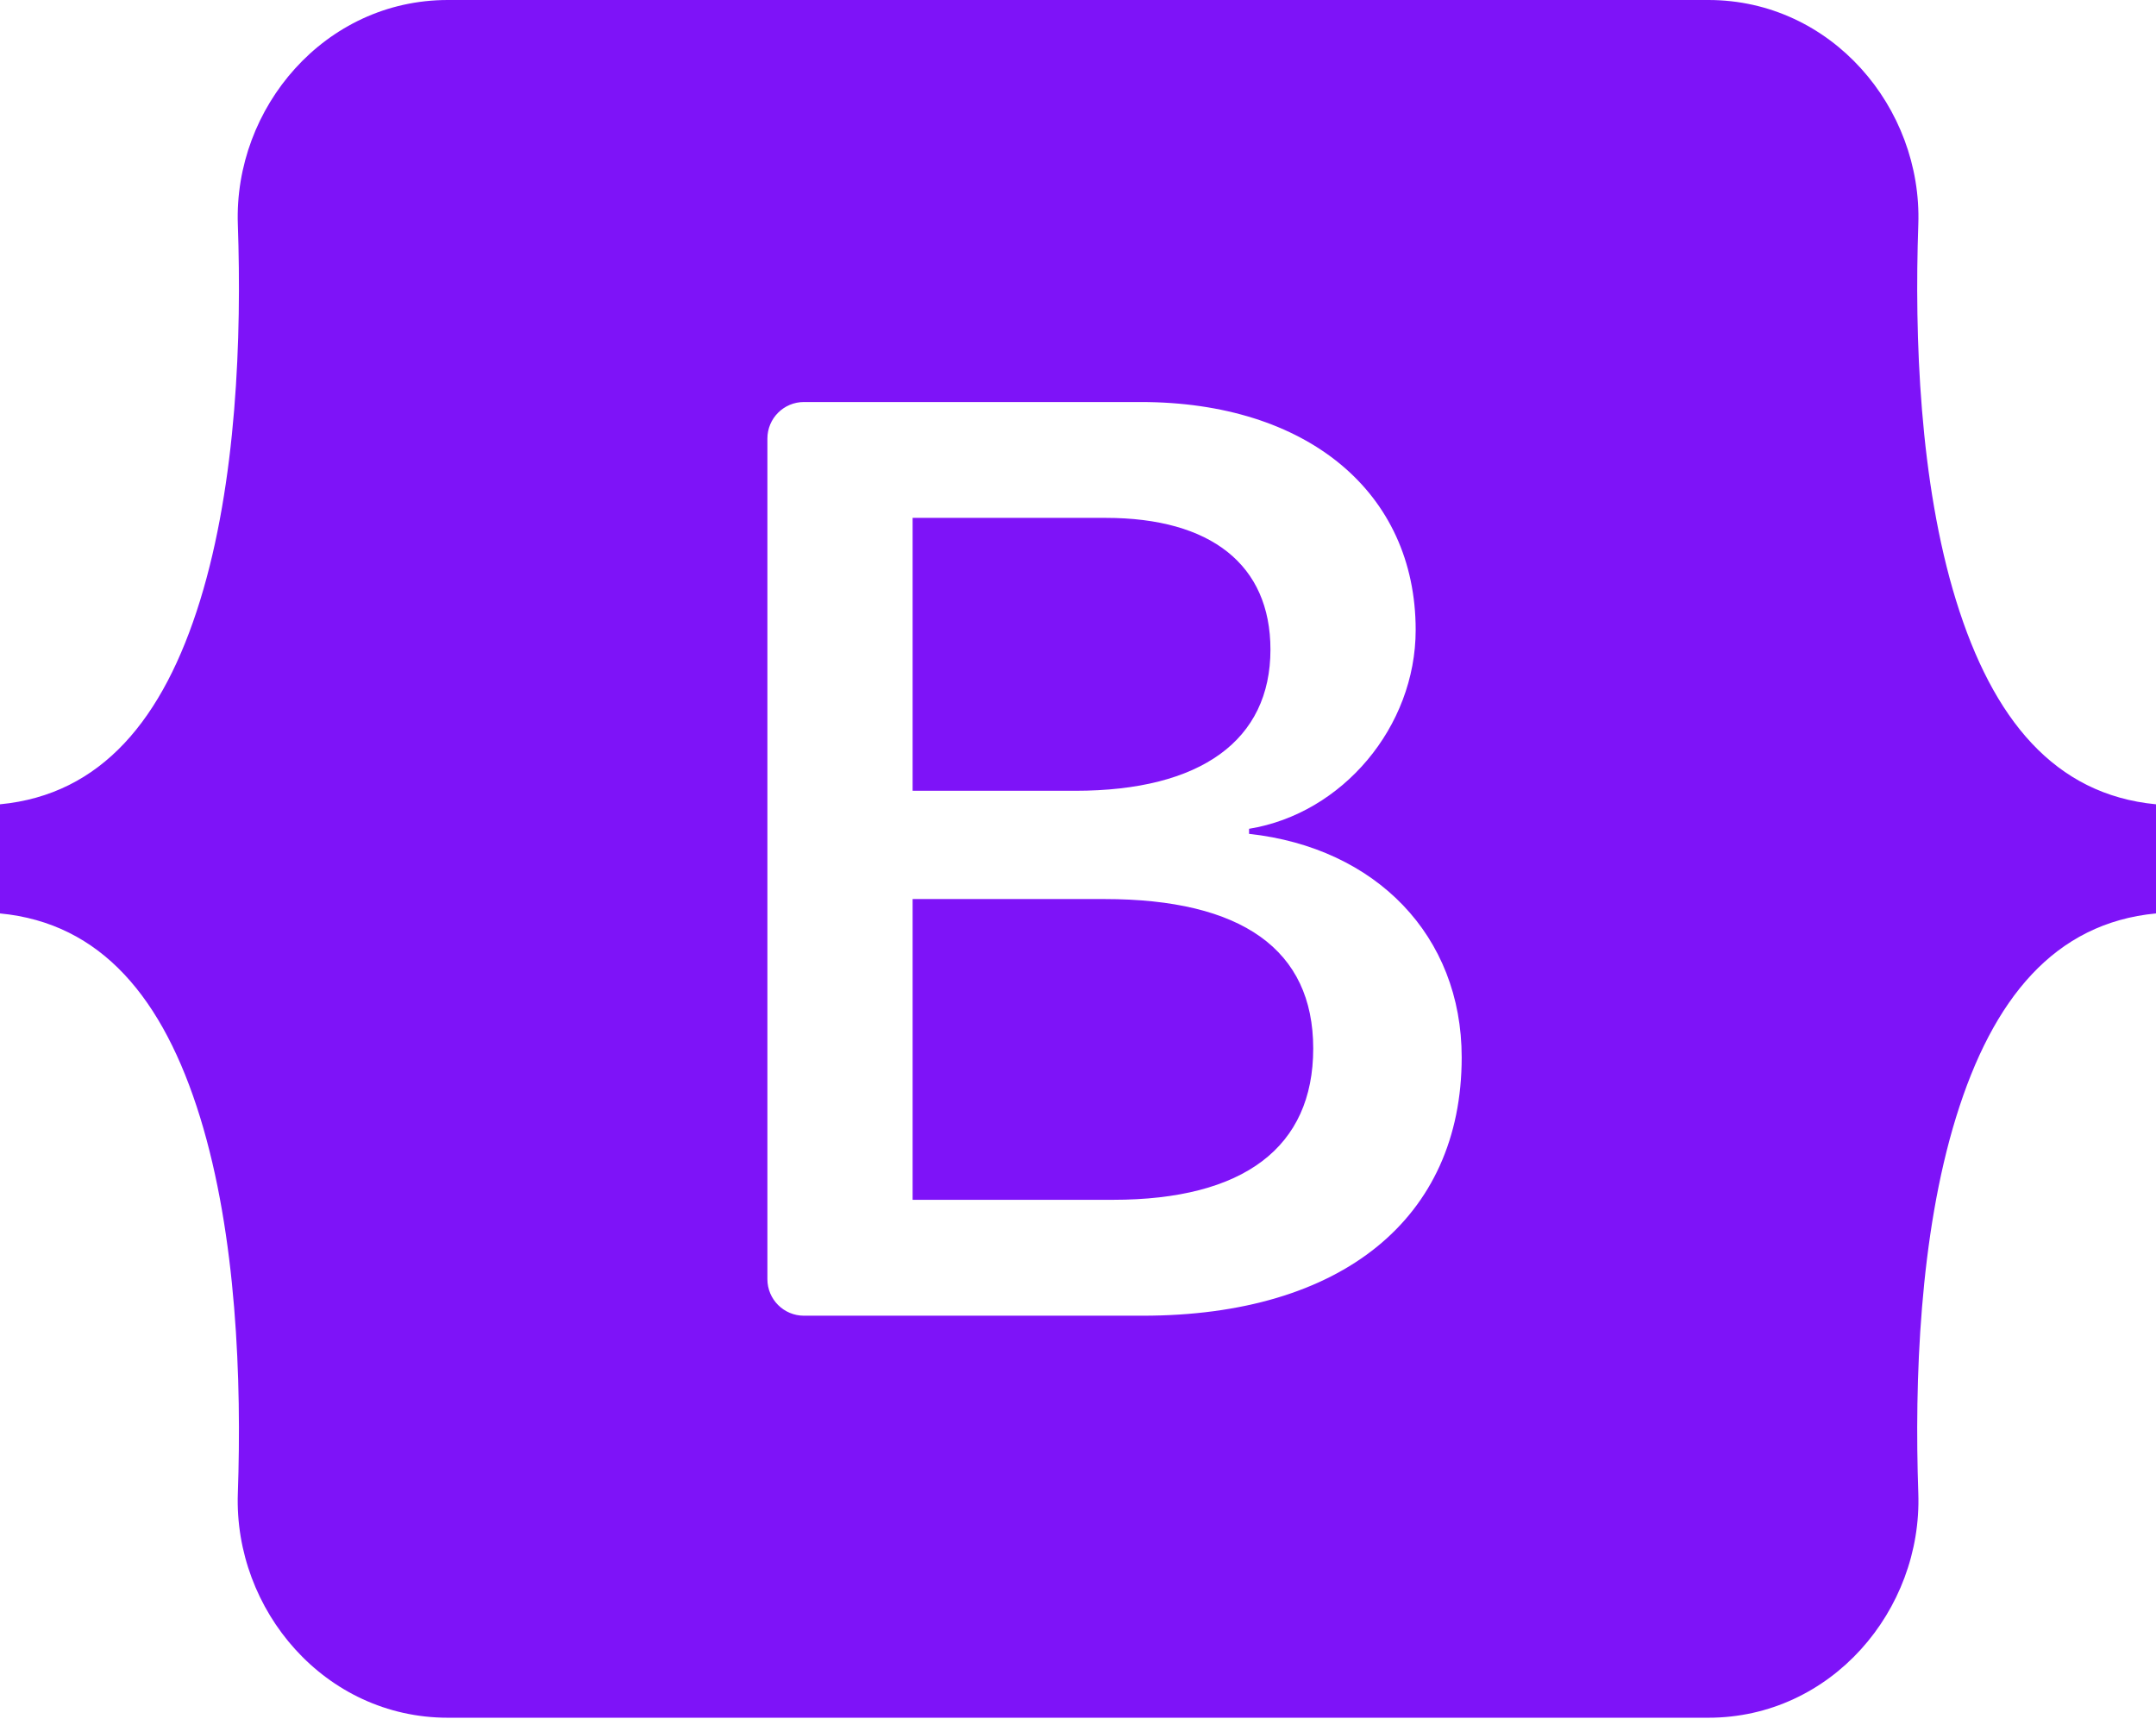
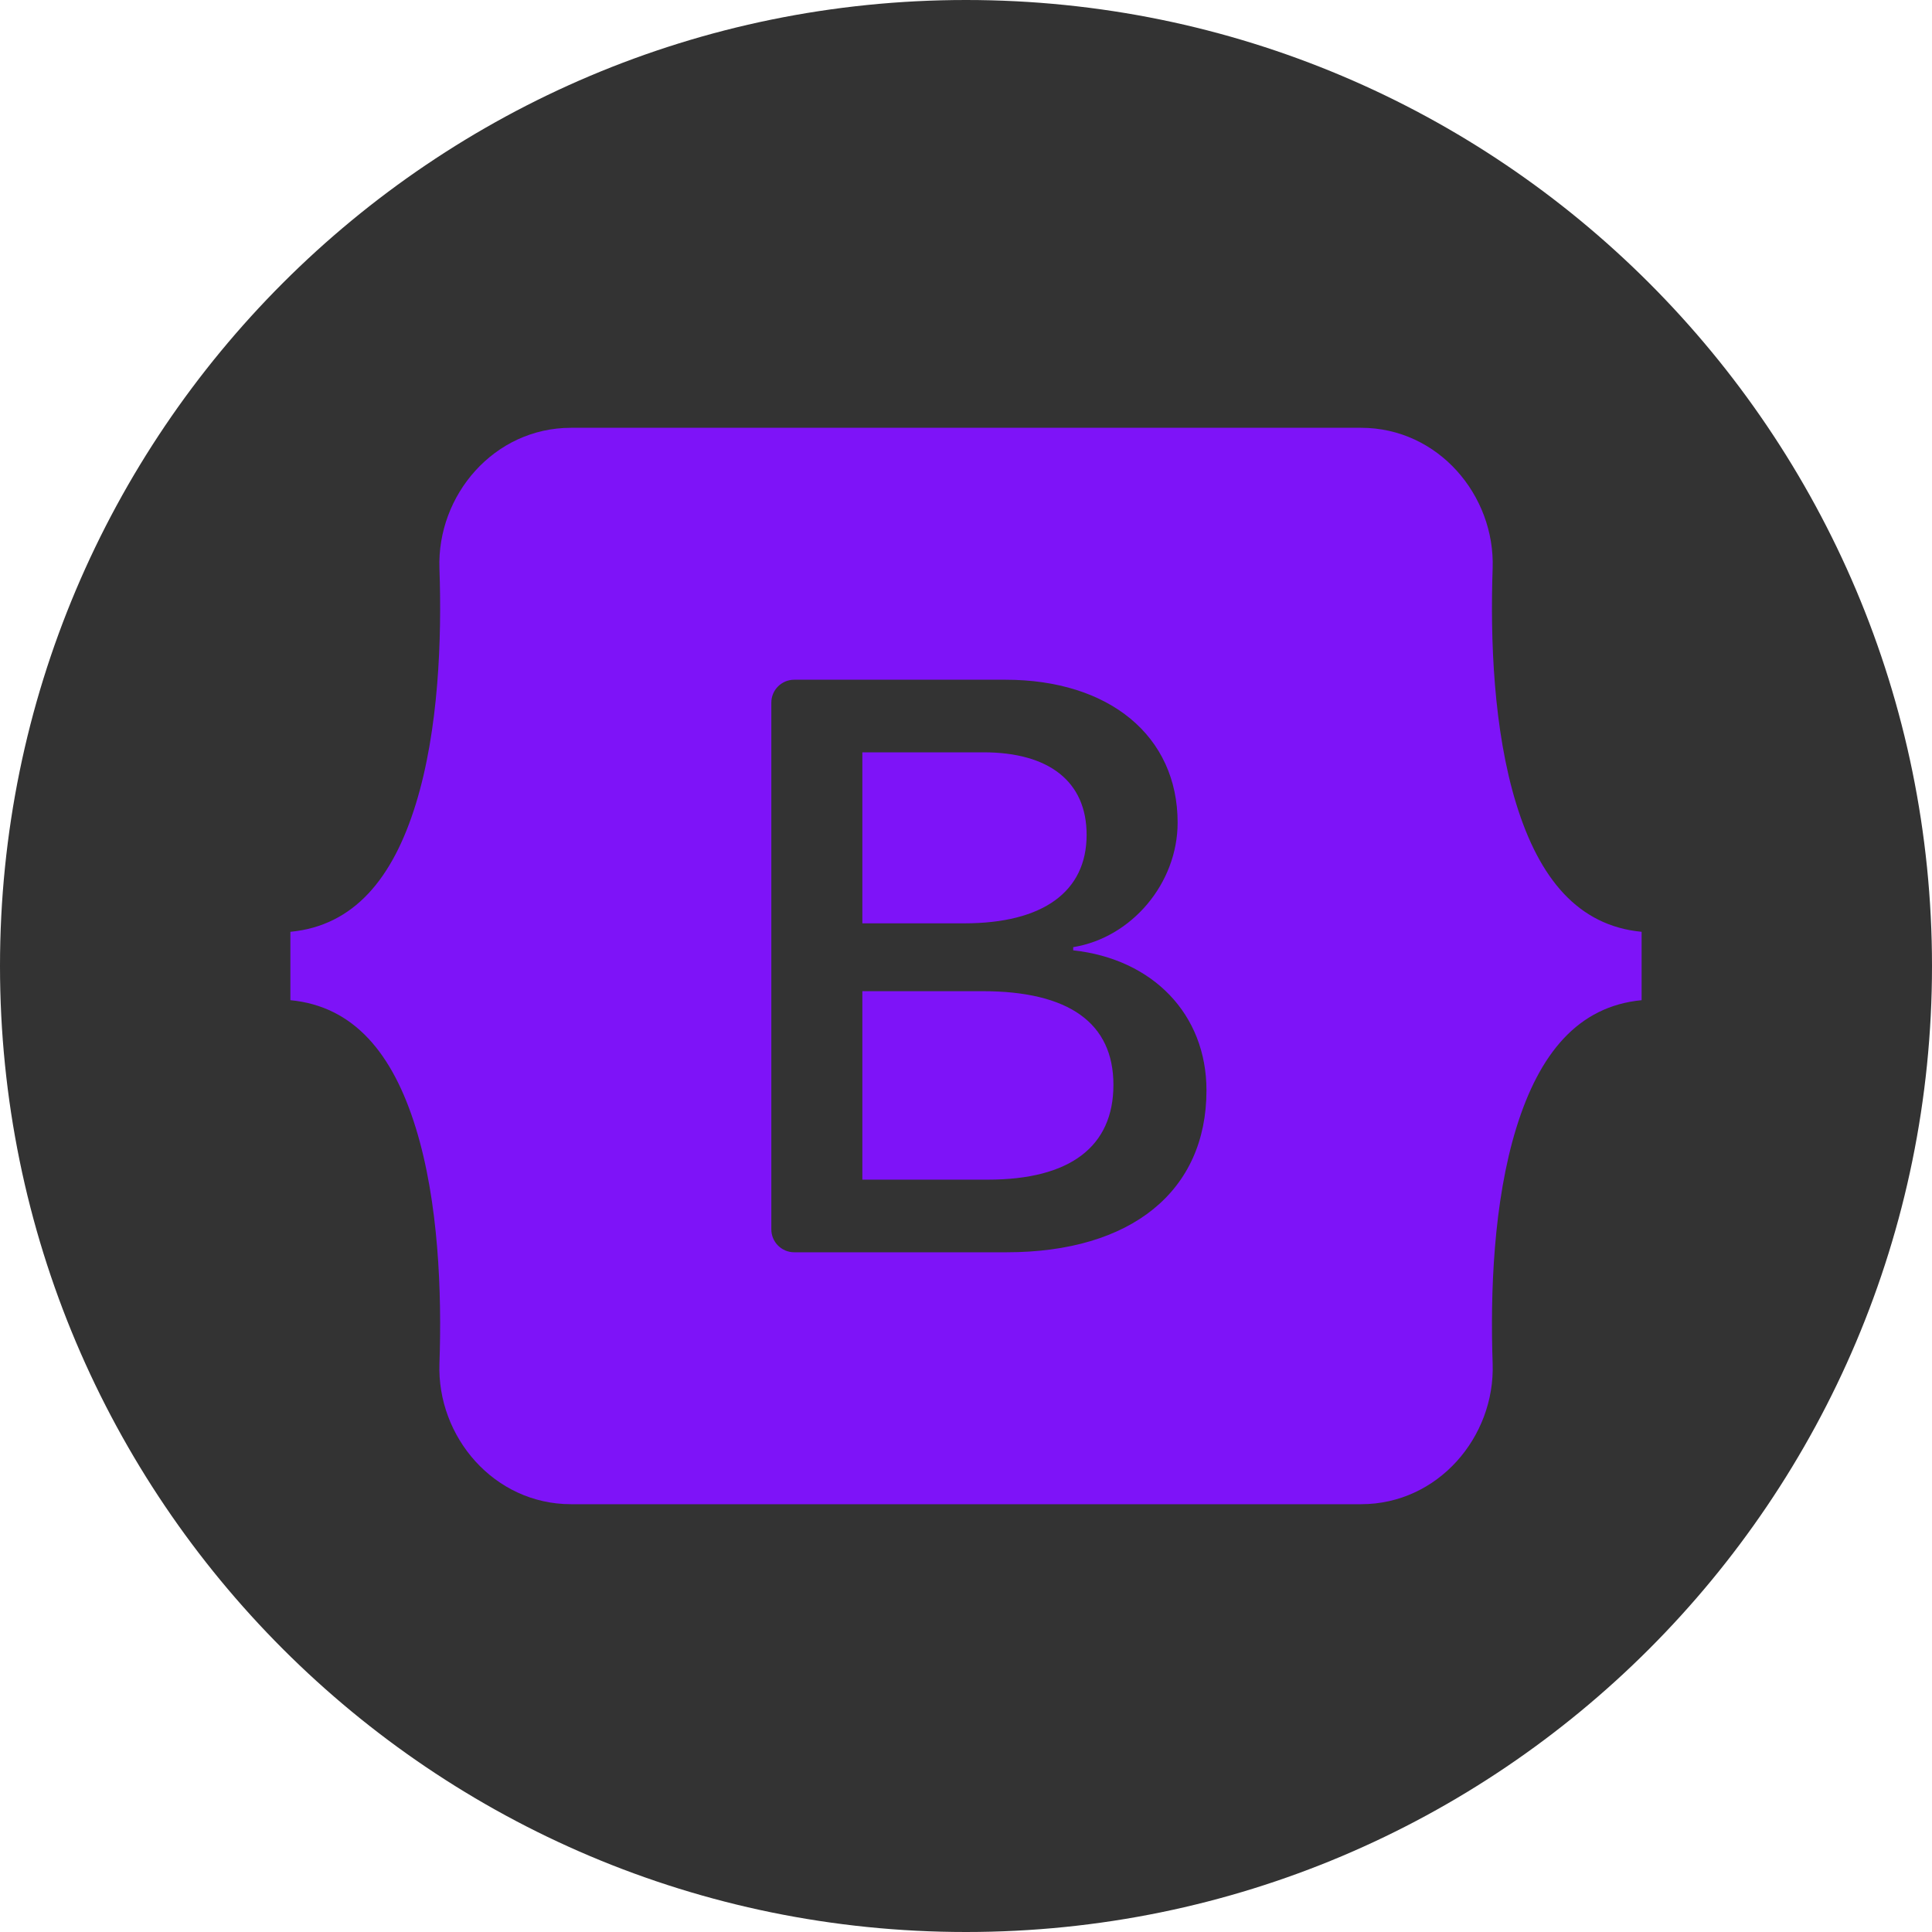
- <svg xmlns="http://www.w3.org/2000/svg" width="256px" height="204px" viewBox="0 0 256 204" version="1.1" preserveAspectRatio="xMidYMid">
-   <g>
+ <svg xmlns="http://www.w3.org/2000/svg" width="800px" height="800px" viewBox="0 0 800 800" version="1.1" preserveAspectRatio="xMidYMid">
+   <circle cx="400" cy="400" r="400" fill="#333333" />
+   <g transform="matrix(2.185619, 0, 0, 2.185619, 120.2408, 177.141)">
    <path d="M53.172,0 C38.565,0 27.756,12.785 28.24,26.65 C28.705,39.971 28.101,57.223 23.758,71.292 C19.402,85.402 12.034,94.34 0,95.488 L0,108.444 C12.034,109.592 19.402,118.53 23.758,132.641 C28.101,146.71 28.705,163.961 28.24,177.282 C27.756,191.145 38.565,203.932 53.174,203.932 L202.847,203.932 C217.455,203.932 228.261,191.147 227.777,177.282 C227.313,163.961 227.916,146.71 232.259,132.641 C236.618,118.53 243.966,109.592 256,108.444 L256,95.488 C243.966,94.34 236.618,85.402 232.259,71.292 C227.916,57.225 227.313,39.971 227.777,26.65 C228.261,12.787 217.455,0 202.847,0 L53.17,0 L53.172,0 Z M173.559,125.533 C173.559,144.625 159.319,156.203 135.687,156.203 L95.458,156.203 C93.061,156.203 91.119,154.261 91.119,151.864 L91.119,52.068 C91.119,49.671 93.061,47.729 95.458,47.729 L135.457,47.729 C155.162,47.729 168.094,58.403 168.094,74.791 C168.094,86.294 159.395,96.592 148.311,98.395 L148.311,98.996 C163.4,100.651 173.559,111.1 173.559,125.533 Z M131.3,61.483 L108.362,61.483 L108.362,93.883 L127.681,93.883 C142.616,93.883 150.851,87.869 150.851,77.119 C150.851,67.046 143.77,61.483 131.3,61.483 L131.3,61.483 Z M108.362,106.739 L108.362,142.444 L132.144,142.444 C147.692,142.444 155.93,136.205 155.93,124.479 C155.93,112.751 147.463,106.737 131.144,106.737 L108.362,106.737 L108.362,106.739 Z" fill="#7E13F8" />
  </g>
</svg>
